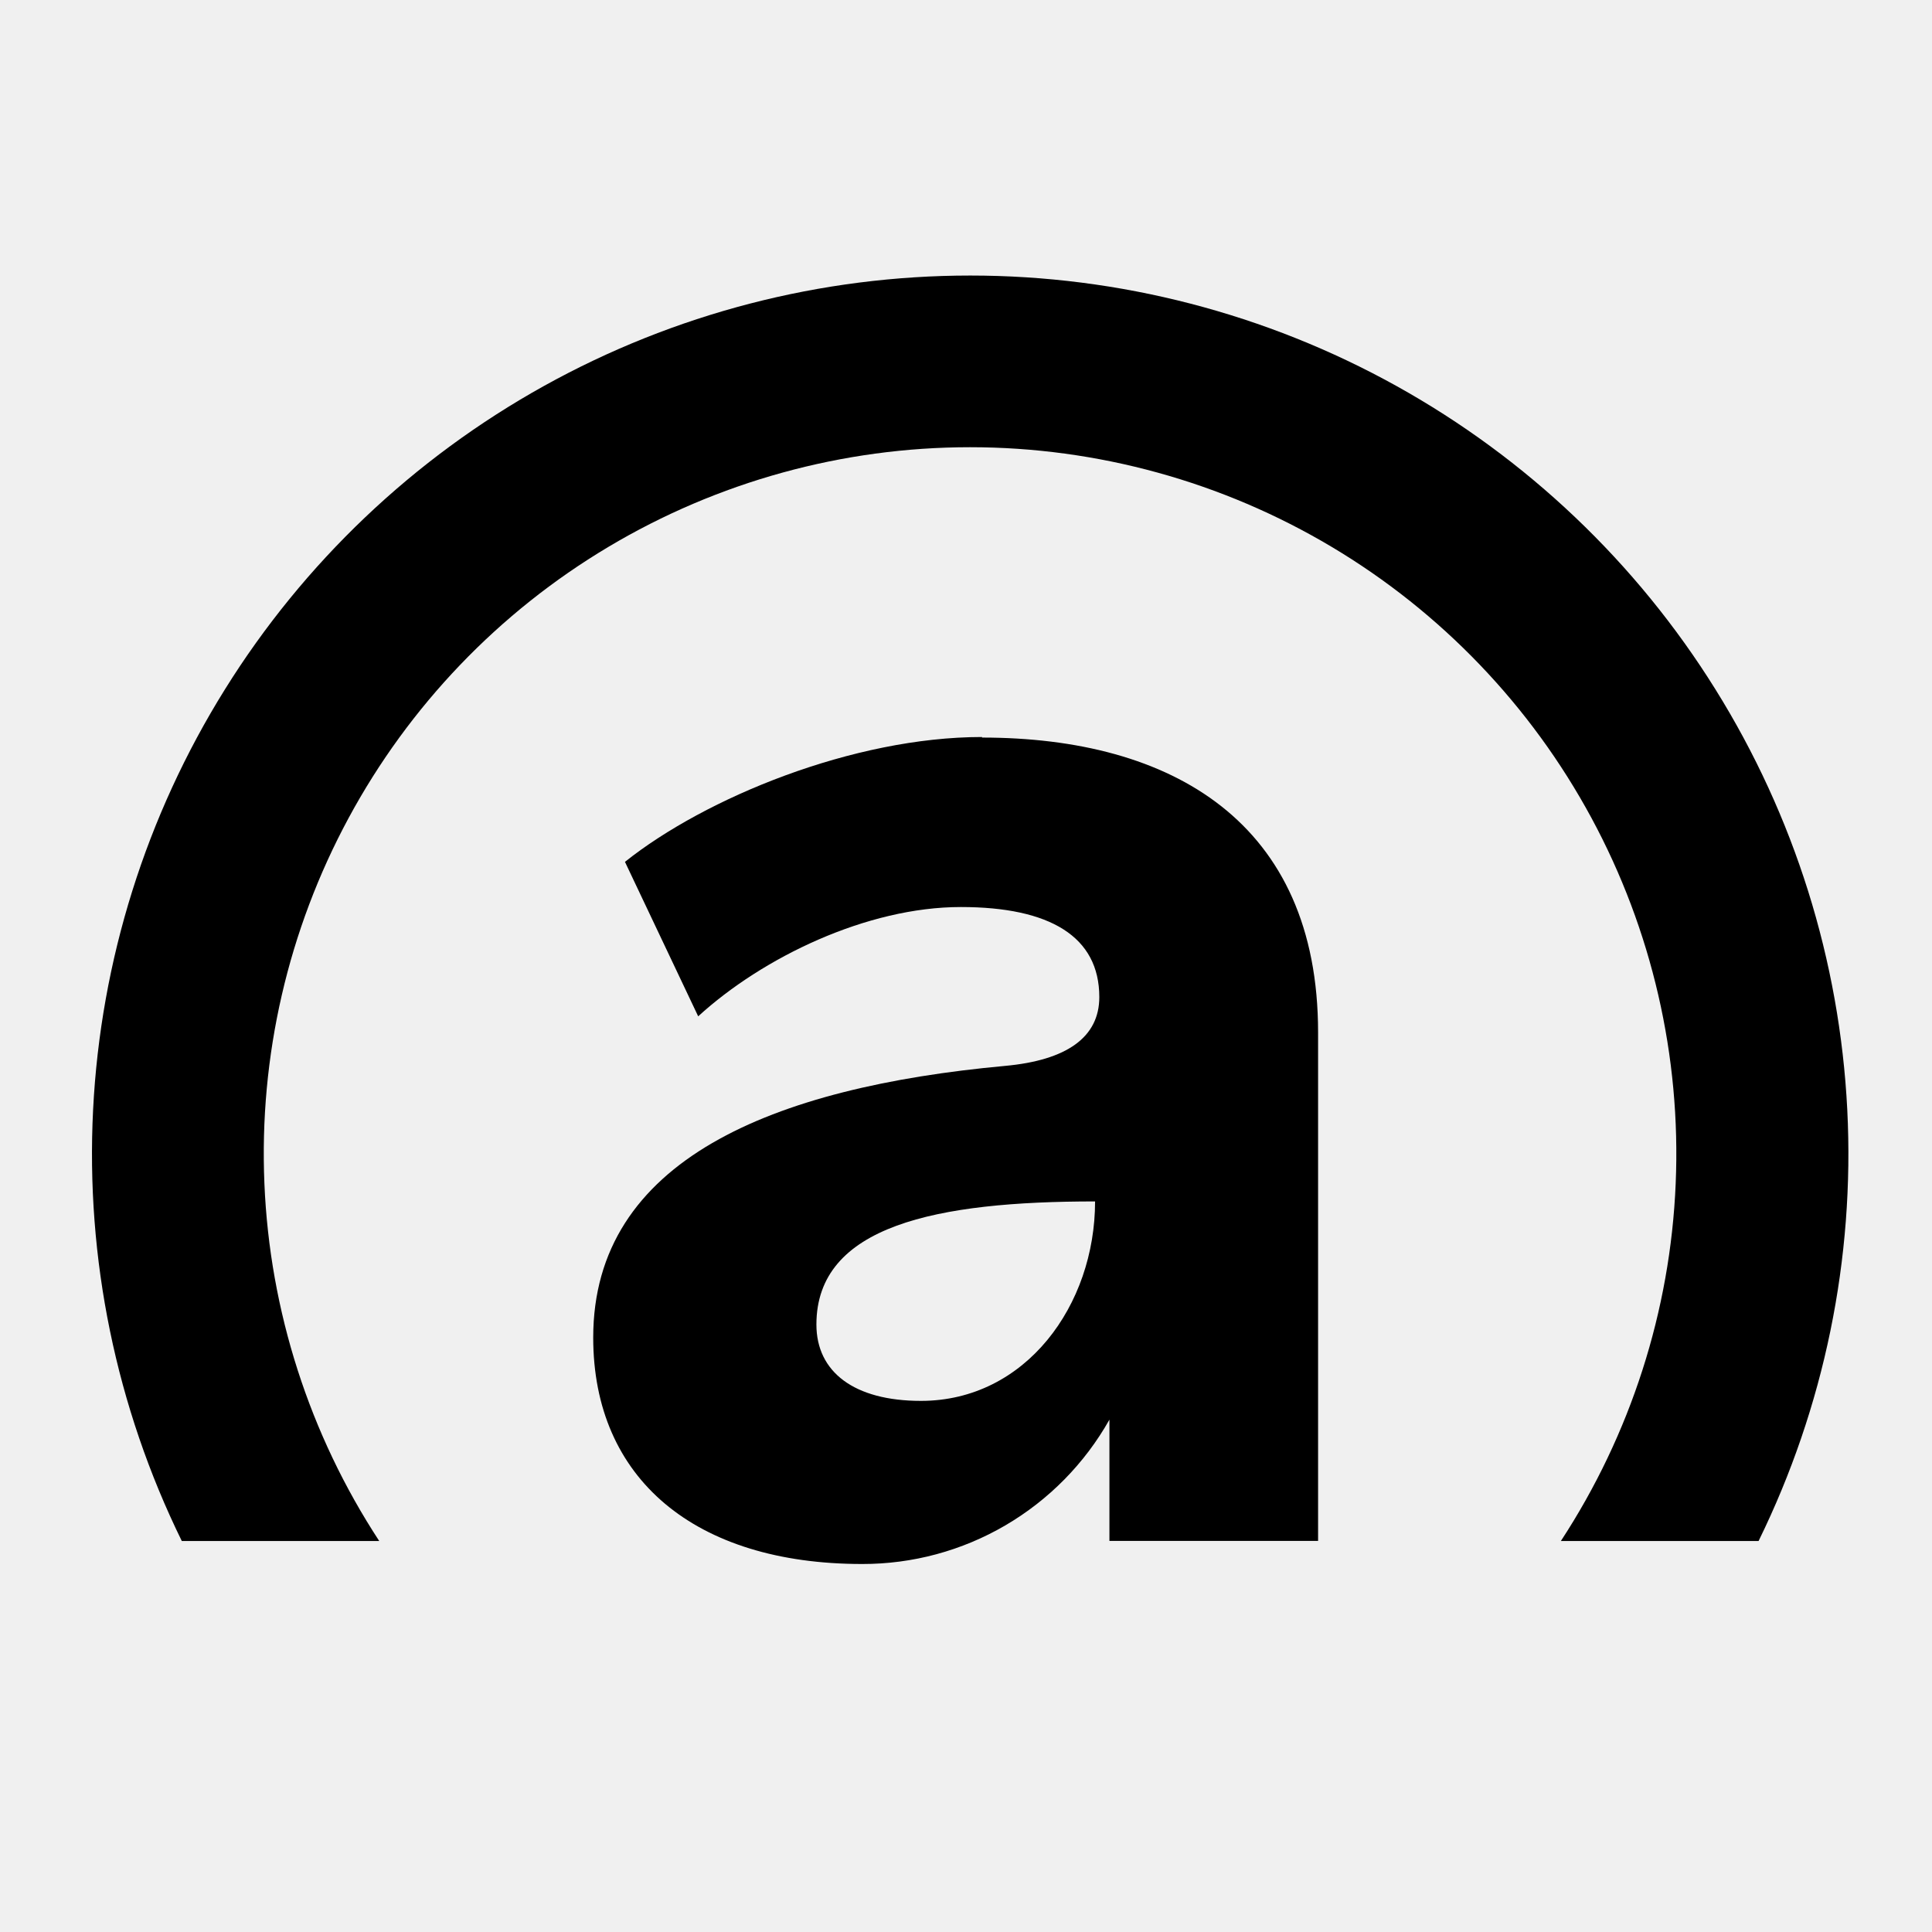
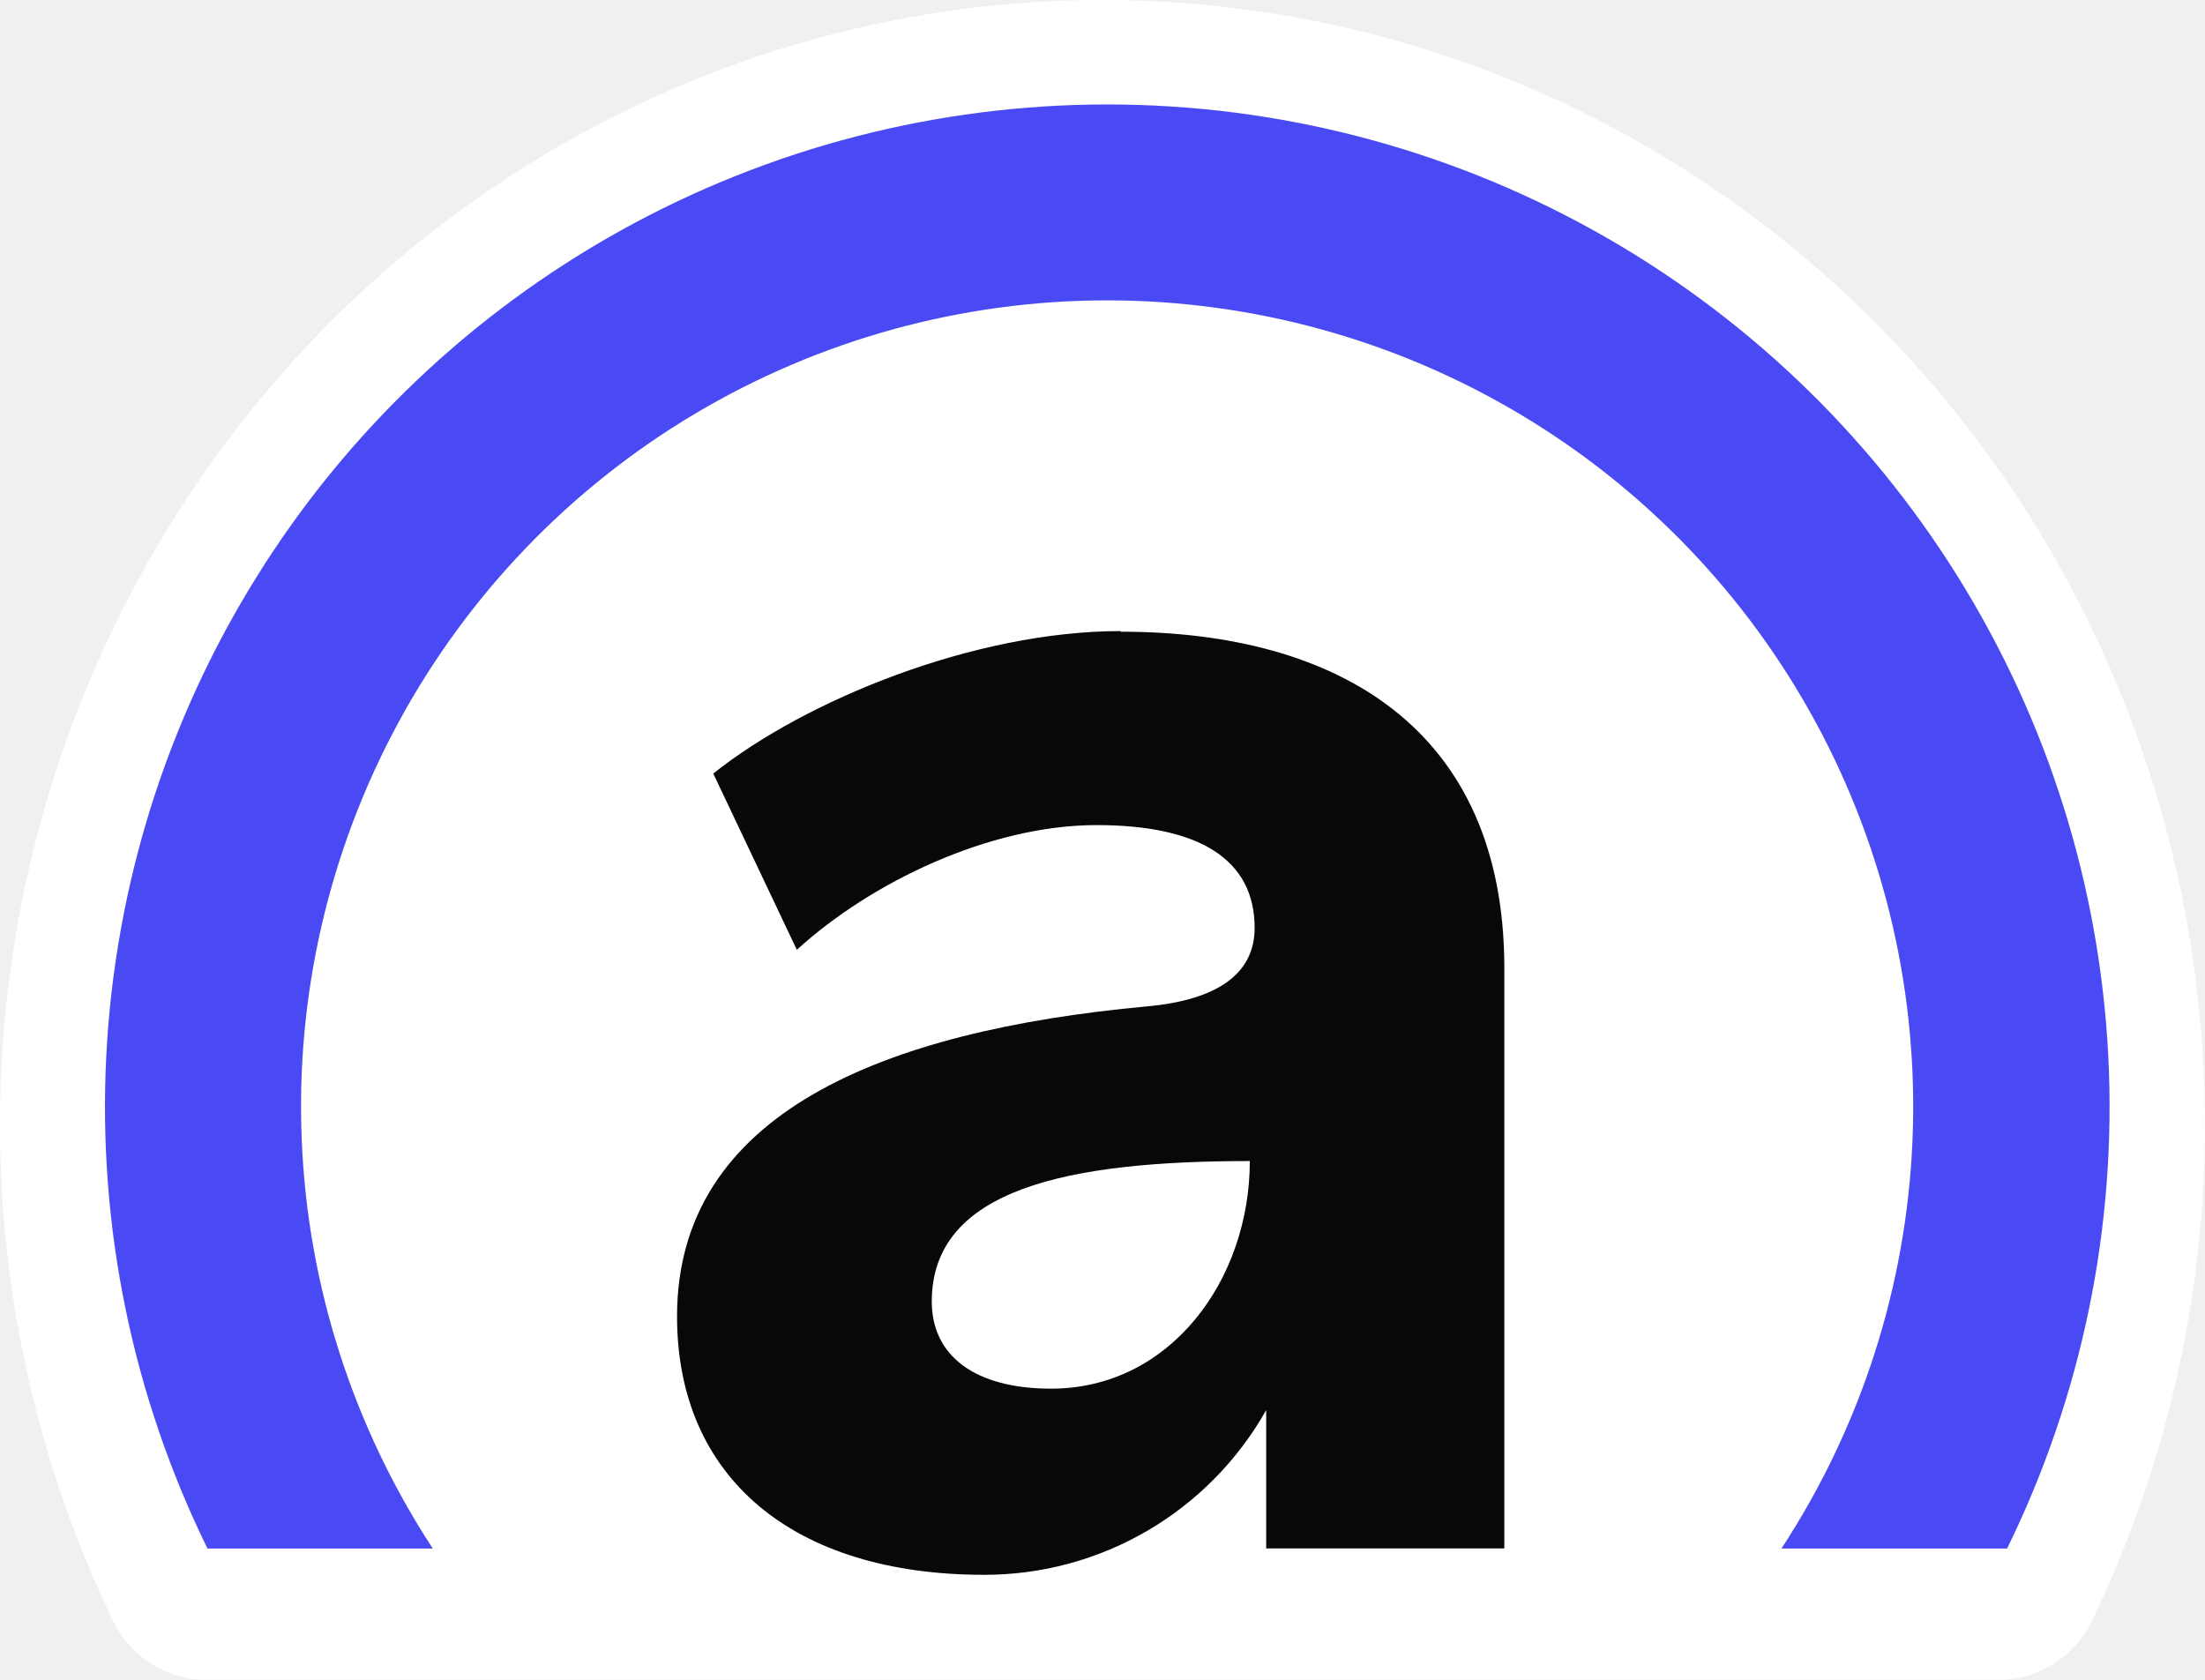
- <svg xmlns="http://www.w3.org/2000/svg" width="21" height="21" viewBox="0 0 21 21" fill="none">
-   <path d="M4.122 16.75C3.364 15.592 2.932 14.249 2.874 12.866C2.815 11.482 3.132 10.108 3.79 8.89C4.448 7.672 5.423 6.654 6.612 5.945C7.801 5.236 9.16 4.861 10.544 4.861C11.928 4.861 13.287 5.236 14.476 5.945C15.665 6.654 16.64 7.672 17.298 8.89C17.956 10.108 18.273 11.482 18.214 12.866C18.156 14.249 17.724 15.592 16.966 16.75H19.115C19.829 15.294 20.161 13.68 20.079 12.061C19.997 10.441 19.504 8.869 18.646 7.493C17.789 6.117 16.595 4.982 15.178 4.195C13.761 3.408 12.166 2.995 10.546 2.995C8.924 2.995 7.33 3.408 5.913 4.195C4.496 4.982 3.302 6.117 2.445 7.493C1.587 8.869 1.094 10.441 1.012 12.061C0.93 13.68 1.262 15.294 1.976 16.75H4.122Z" fill="black" />
-   <path d="M10.674 8.011C9.276 8.011 7.667 8.671 6.793 9.368L7.589 11.047C8.29 10.406 9.423 9.859 10.444 9.859C11.415 9.859 11.949 10.182 11.949 10.838C11.949 11.275 11.594 11.525 10.923 11.586C8.405 11.818 6.448 12.606 6.448 14.539C6.448 16.073 7.553 17 9.372 17C9.919 17.001 10.456 16.856 10.928 16.58C11.4 16.304 11.79 15.908 12.059 15.431V16.749H14.327V11.222C14.327 8.939 12.74 8.017 10.674 8.017V8.011ZM10.011 15.227C9.283 15.227 8.874 14.912 8.874 14.397C8.874 13.319 10.184 13.059 11.903 13.059C11.903 14.187 11.148 15.227 10.01 15.227H10.011Z" fill="black" />
+ <svg xmlns="http://www.w3.org/2000/svg" width="21" height="16" viewBox="0 0 21 16" fill="none" focusable="false">
+   <path d="M16.893 16H1.967C1.587 16 1.24 15.78 1.073 15.432C0.288 13.798 -0.077 11.988 0.013 10.171C0.104 8.354 0.646 6.591 1.589 5.047C2.532 3.503 3.845 2.229 5.404 1.346C6.963 0.463 8.717 0 10.5 0C12.283 0 14.037 0.463 15.596 1.346C17.155 2.229 18.468 3.503 19.411 5.047C20.354 6.591 20.896 8.354 20.986 10.171C21.077 11.988 20.712 13.798 19.927 15.432C19.76 15.78 19.413 16 19.033 16H16.893Z" fill="white" />
+   <path d="M4.122 14.75C3.364 13.592 2.932 12.249 2.874 10.866C2.815 9.482 3.132 8.108 3.79 6.89C4.448 5.672 5.423 4.654 6.612 3.945C7.801 3.236 9.16 2.861 10.544 2.861C11.928 2.861 13.287 3.236 14.476 3.945C15.665 4.654 16.64 5.672 17.298 6.89C17.956 8.108 18.273 9.482 18.214 10.866C18.156 12.249 17.724 13.592 16.966 14.75H19.115C19.829 13.294 20.161 11.68 20.079 10.061C19.997 8.441 19.504 6.869 18.646 5.493C17.789 4.117 16.595 2.982 15.178 2.195C13.761 1.408 12.166 0.995 10.546 0.995C8.924 0.995 7.33 1.408 5.913 2.195C4.496 2.982 3.302 4.117 2.445 5.493C1.587 6.869 1.094 8.441 1.012 10.061C0.93 11.68 1.262 13.294 1.976 14.75H4.122Z" fill="#4A4AF4" />
+   <path d="M10.674 6.011C9.276 6.011 7.667 6.671 6.793 7.368L7.589 9.047C8.29 8.406 9.423 7.859 10.444 7.859C11.415 7.859 11.949 8.182 11.949 8.838C11.949 9.275 11.594 9.525 10.923 9.586C8.405 9.818 6.448 10.606 6.448 12.539C6.448 14.073 7.553 15 9.372 15C9.919 15.001 10.456 14.856 10.928 14.58C11.4 14.304 11.79 13.908 12.059 13.431V14.749H14.327V9.222C14.327 6.939 12.74 6.017 10.674 6.017V6.011ZM10.011 13.227C9.283 13.227 8.874 12.912 8.874 12.397C8.874 11.319 10.184 11.059 11.903 11.059C11.903 12.187 11.148 13.227 10.01 13.227H10.011Z" fill="#060809" />
</svg>
